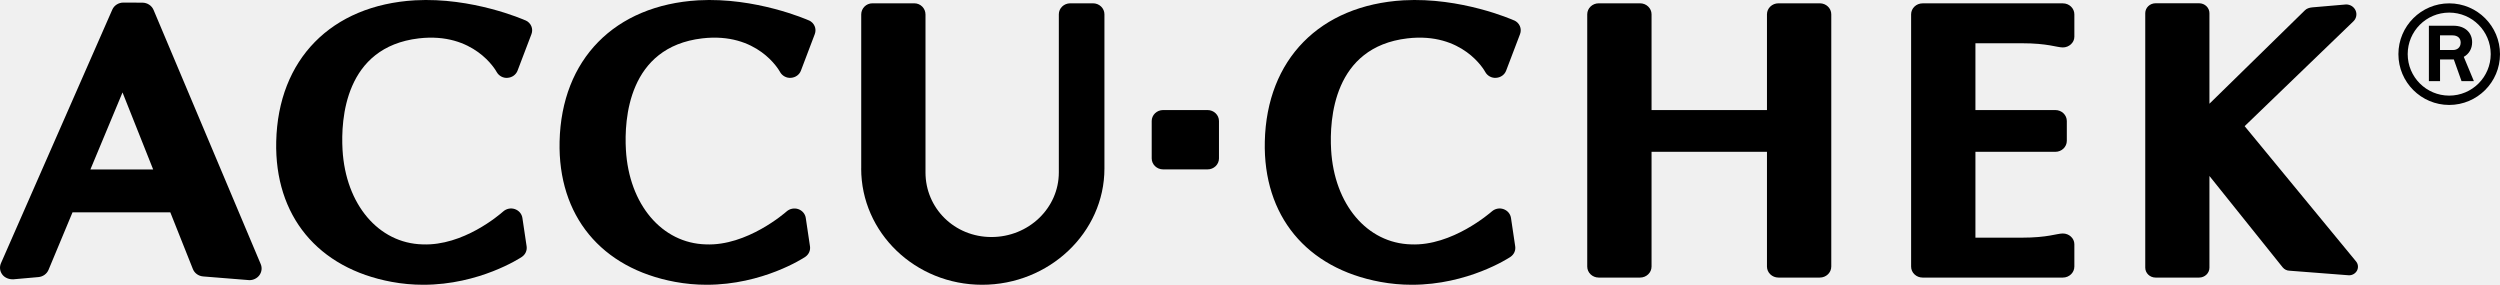
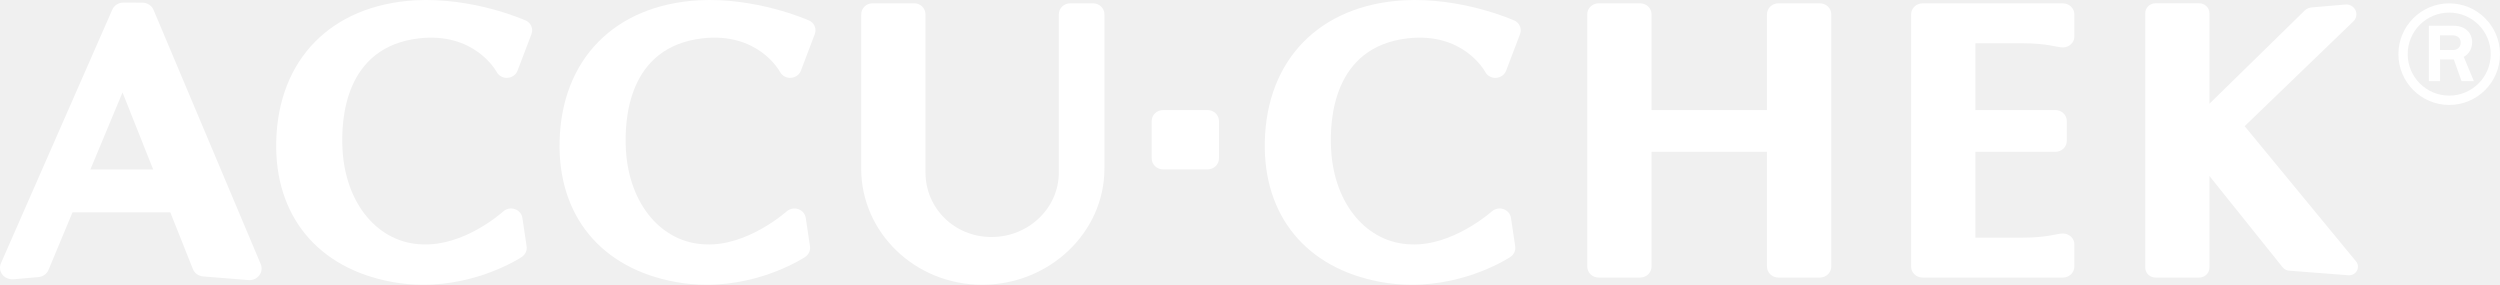
<svg xmlns="http://www.w3.org/2000/svg" id="Layer_1" viewBox="0 0 573.37 65.31">
  <defs>
-     <style>.cls-1{fill:#000;}</style>
+     <style>.cls-1{fill:#fff;}</style>
  </defs>
  <path class="cls-1" d="m35.22,2.28h0c-.43-1.01-1.43-1.66-2.56-1.67l-4.35-.02c-1.12,0-2.13.64-2.56,1.63L.22,60.37c-.38.86-.26,1.86.32,2.61.55.72,1.49,1.11,2.5,1.08l5.76-.51c1.04-.09,1.94-.73,2.33-1.66l5.5-13.19h22.43s5.17,12.99,5.17,12.99c.38.97,1.29,1.62,2.36,1.71l10.34.83c.1.01.2.02.29.02.88,0,1.72-.41,2.24-1.09.57-.75.7-1.72.34-2.58L35.22,2.28Zm-.08,36.59h-14.41s7.37-17.67,7.37-17.67l7.03,17.67Z" />
  <path class="cls-1" d="m557.05,5.9h5.63c2.78,0,4.3,1.69,4.3,3.78,0,1.54-.76,2.72-1.92,3.36l2.32,5.57h-2.83l-1.77-4.97h-3.16v4.97h-2.56V5.9Zm5.56,5.57c.93,0,1.74-.58,1.74-1.71,0-1.02-.71-1.65-1.87-1.65h-2.87v3.36h3Z" />
  <path class="cls-1" d="m561.72,2.89c5.26,0,9.52,4.26,9.52,9.52s-4.26,9.52-9.52,9.52-9.52-4.26-9.52-9.52,4.26-9.52,9.52-9.52m0-2.12c-6.42,0-11.65,5.22-11.65,11.65s5.22,11.65,11.65,11.65,11.65-5.22,11.65-11.65-5.22-11.65-11.65-11.65h0Z" />
  <path class="cls-1" d="m276.95,25.24h-10.19c-1.45,0-2.62,1.13-2.62,2.52v8.57c0,1.39,1.18,2.52,2.62,2.52h10.19c1.45,0,2.62-1.13,2.62-2.52v-8.57c0-1.39-1.18-2.52-2.62-2.52Z" />
  <path class="cls-1" d="m197.51,38.65c0,14.73,12.41,26.66,27.75,26.66s28.04-11.94,28.04-26.66V3.28c0-1.39-1.17-2.52-2.62-2.52h-5.22c-1.45,0-2.62,1.13-2.62,2.52v36.23s0,.04,0,.04c0,8.18-6.93,14.81-15.45,14.81s-15.13-6.63-15.13-14.81V3.32c0-1.42-1.15-2.56-2.56-2.56h-9.62c-1.42,0-2.56,1.15-2.56,2.56v35.33Z" />
  <path class="cls-1" d="m473.13.77h-22.69s-9.5,0-9.5,0c-1.45,0-2.63,1.13-2.63,2.52v57.85c0,.68.27,1.31.77,1.78.5.48,1.16.74,1.86.74h32.18c1.45,0,2.63-1.14,2.63-2.53v-5.13h0c0-1.36-1.22-2.45-2.63-2.45s-3.41.96-9.48.96h-10.58v-19.69h18.33c1.45,0,2.63-1.13,2.63-2.52v-4.54c0-1.39-1.18-2.52-2.63-2.52h-18.33v-15.32h10.58c6.08,0,8.08.96,9.48.96s2.63-1.1,2.63-2.45h0V3.29c0-1.39-1.18-2.52-2.63-2.52Z" />
  <path class="cls-1" d="m185.53,4.69h0c-.49-.22-12.23-5.35-25.37-4.62-19.2,1.13-31.39,13.54-31.82,32.39-.39,17.02,9.52,29.06,26.5,32.19,2.37.44,4.8.66,7.23.66,12.85,0,22.2-6.12,22.59-6.38.82-.55,1.25-1.48,1.11-2.43l-.97-6.52c-.14-.93-.8-1.7-1.72-2.02-.92-.31-1.94-.11-2.67.53-.37.33-9.1,7.95-18.5,7.56-10.1-.25-17.65-9.17-18.36-21.69-.4-7.02.51-23.56,17.5-25.56,12.71-1.48,17.65,7.33,17.85,7.71.49.89,1.5,1.43,2.5,1.34,1.04-.07,1.94-.71,2.29-1.65l3.18-8.38c.47-1.24-.11-2.59-1.35-3.15Z" />
  <path class="cls-1" d="m417.37.76h-9.49c-1.45,0-2.63,1.13-2.63,2.52v21.96h-26.47V3.28c0-1.39-1.18-2.52-2.63-2.52h-9.49c-1.45,0-2.63,1.13-2.63,2.52v57.86c0,1.39,1.18,2.52,2.63,2.52h9.49c1.45,0,2.63-1.13,2.63-2.52v-26.32h26.47v26.32c0,1.39,1.18,2.52,2.63,2.52h9.49c1.45,0,2.63-1.13,2.63-2.52V3.28c0-1.39-1.18-2.52-2.63-2.52Z" />
  <path class="cls-1" d="m347.27,4.69h0c-.49-.22-12.18-5.35-25.37-4.62-19.2,1.13-31.39,13.54-31.82,32.39-.39,17.02,9.52,29.06,26.5,32.19,2.37.44,4.8.66,7.23.66,12.85,0,22.2-6.12,22.59-6.38.83-.55,1.25-1.48,1.11-2.43l-.97-6.52c-.14-.93-.8-1.7-1.72-2.02-.92-.32-1.94-.11-2.67.53-.37.32-9.12,7.96-18.5,7.56-10.1-.25-17.65-9.17-18.36-21.69-.4-7.02.5-23.56,17.5-25.56,12.7-1.48,17.65,7.33,17.85,7.71.5.9,1.49,1.43,2.5,1.34,1.04-.07,1.94-.71,2.29-1.65l3.19-8.38c.47-1.24-.11-2.59-1.36-3.15Z" />
  <path class="cls-1" d="m514.8,28.94l24.95-24.05c.67-.65.87-1.62.51-2.47-.37-.85-1.22-1.4-2.18-1.4l-7.78.67c-.65.07-1.24.24-1.68.68l-21.89,21.42V3.02c0-1.25-1.06-2.27-2.36-2.27h-10c-1.3,0-2.36,1.02-2.36,2.27v58.37c0,1.25,1.06,2.27,2.36,2.27h10c1.3,0,2.36-1.02,2.36-2.27v-21.03l16.8,20.96c.39.48.99.77,1.62.77l13.59,1.05c.79,0,1.5-.43,1.85-1.11.34-.68.25-1.49-.24-2.08l-25.54-31.01Z" />
  <path class="cls-1" d="m120.54,4.69h0c-.49-.22-12.19-5.35-25.37-4.62-19.2,1.13-31.39,13.54-31.82,32.39-.39,17.02,9.52,29.06,26.5,32.19,2.37.44,4.8.66,7.23.66,12.85,0,22.2-6.12,22.59-6.38.82-.55,1.25-1.48,1.11-2.43l-.97-6.52c-.14-.93-.8-1.7-1.72-2.02-.92-.32-1.94-.11-2.67.53-.92.81-9.19,7.93-18.5,7.56-10.1-.25-17.65-9.17-18.36-21.69-.4-7.02.5-23.56,17.5-25.56,12.67-1.47,17.65,7.33,17.85,7.71.5.9,1.5,1.44,2.5,1.34,1.04-.07,1.93-.71,2.29-1.65l3.19-8.38c.47-1.24-.11-2.59-1.36-3.15Z" />
</svg>
